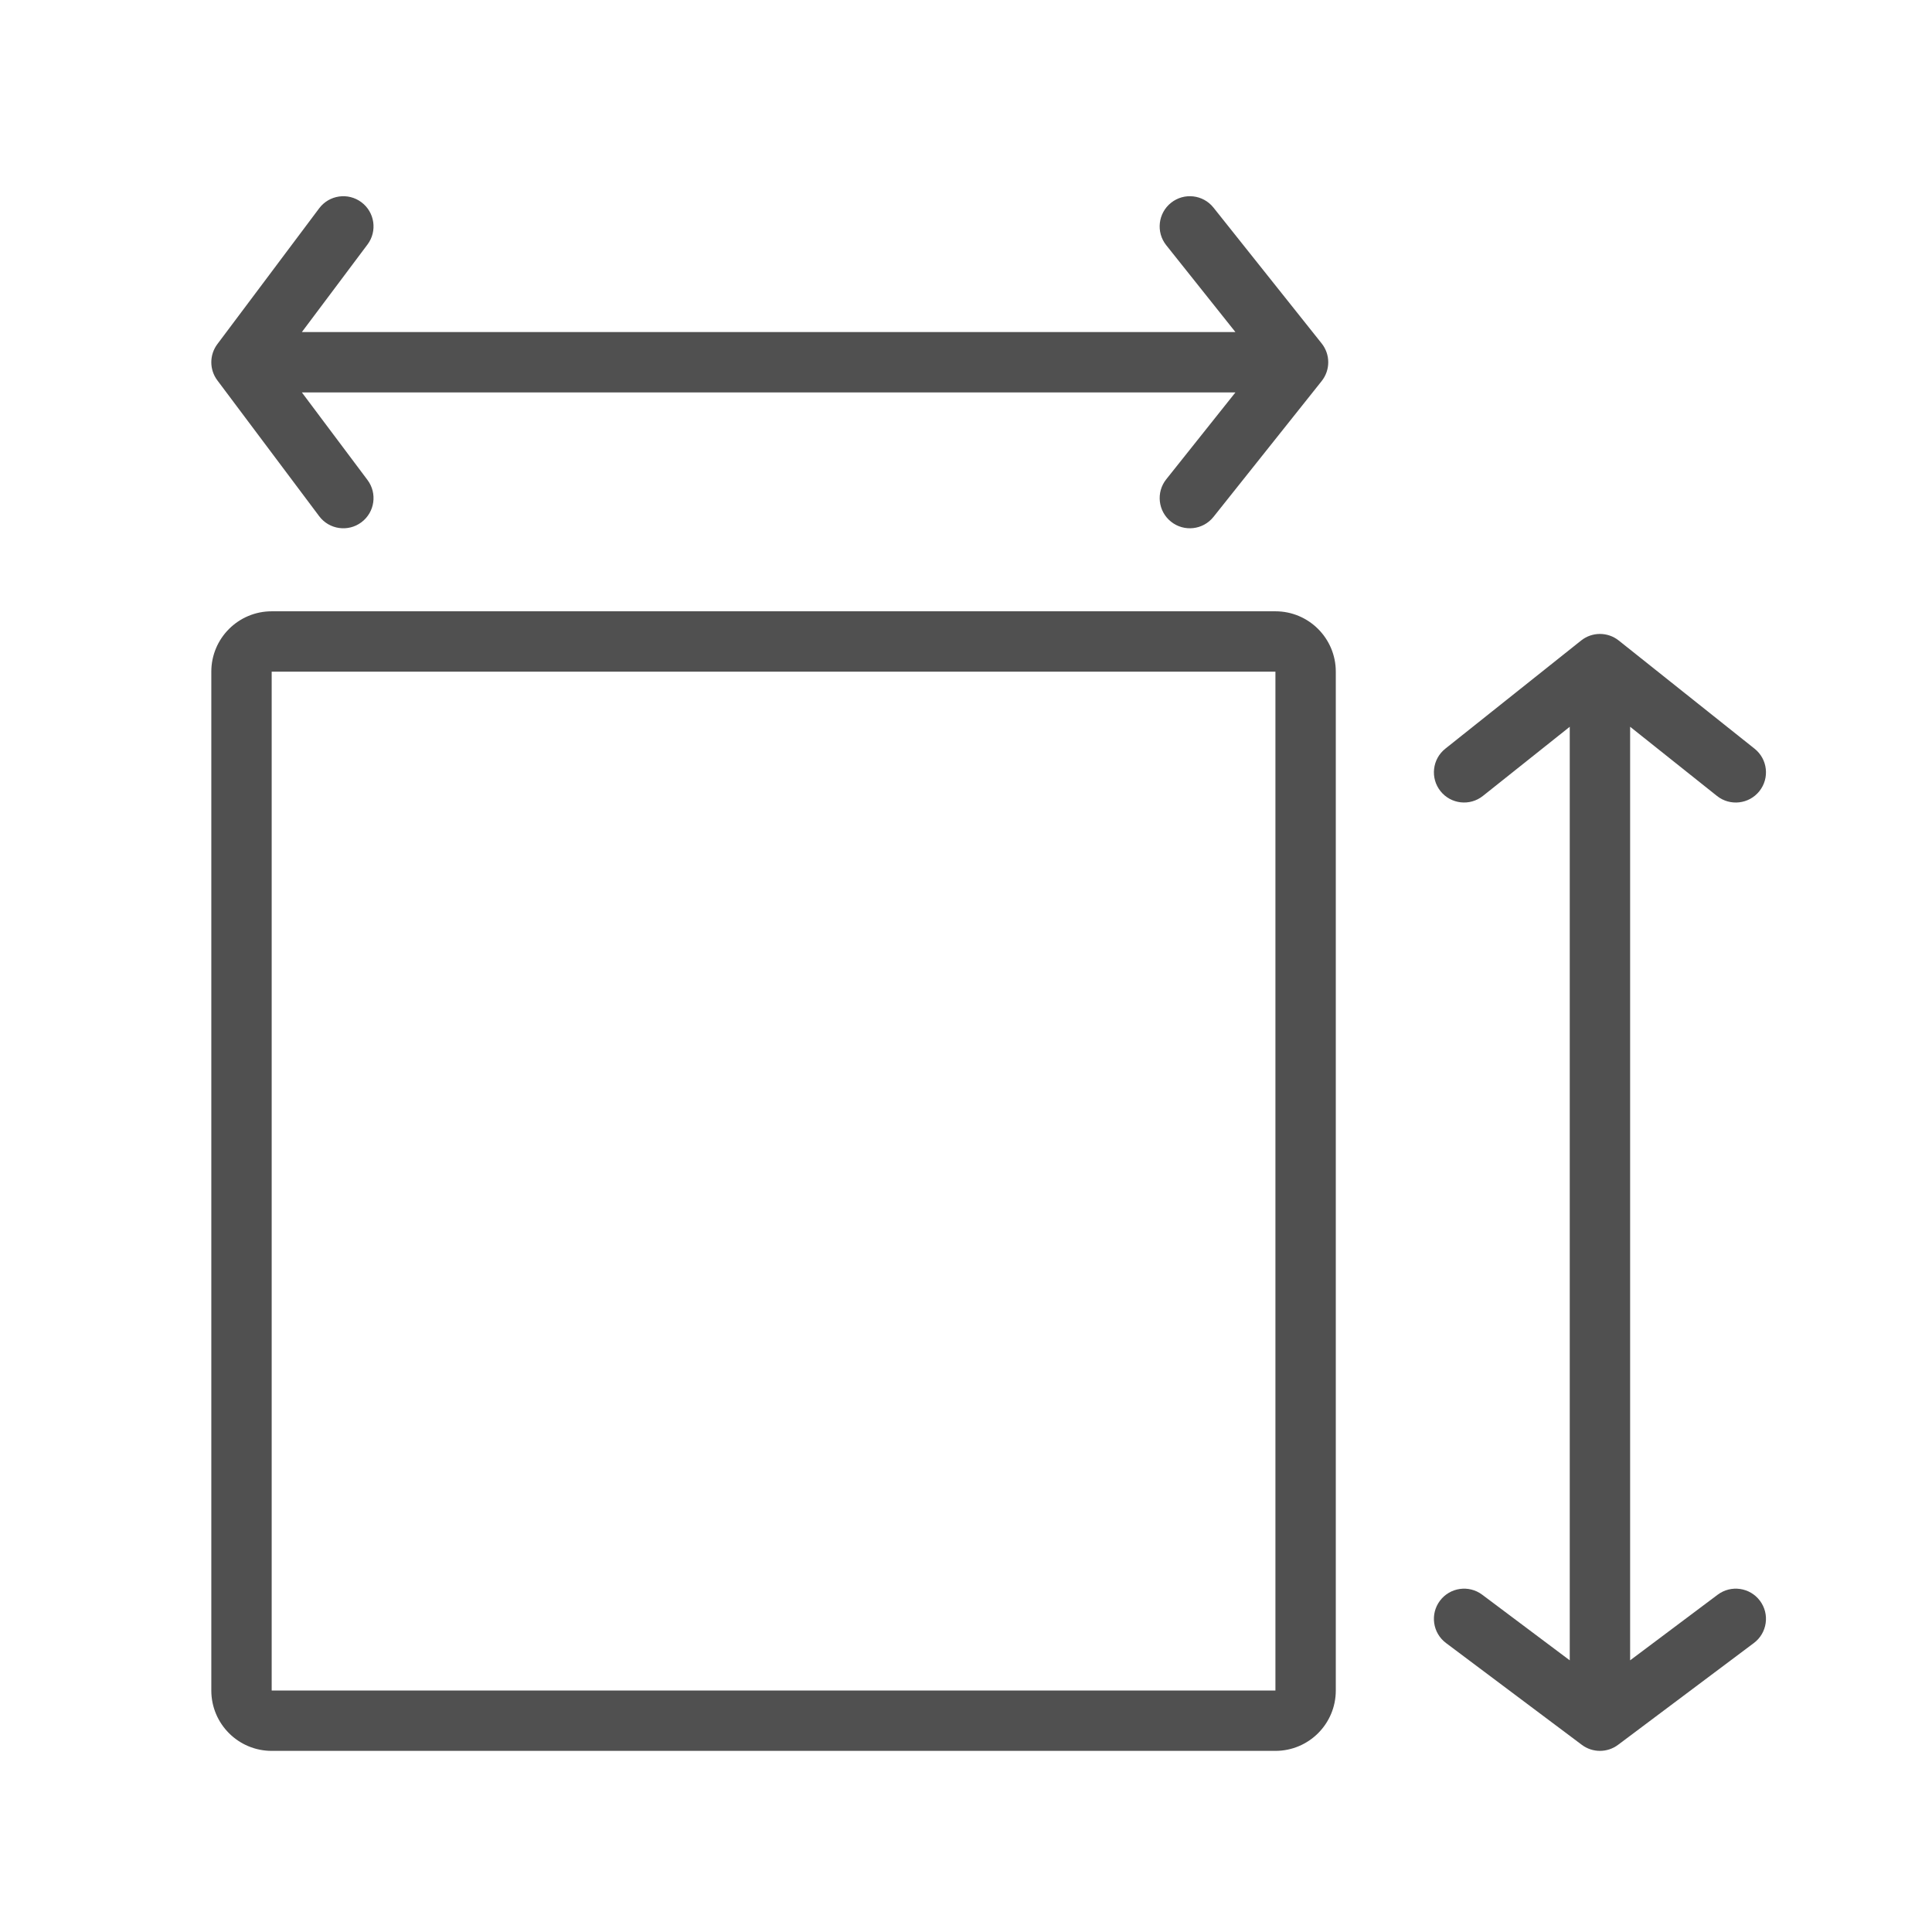
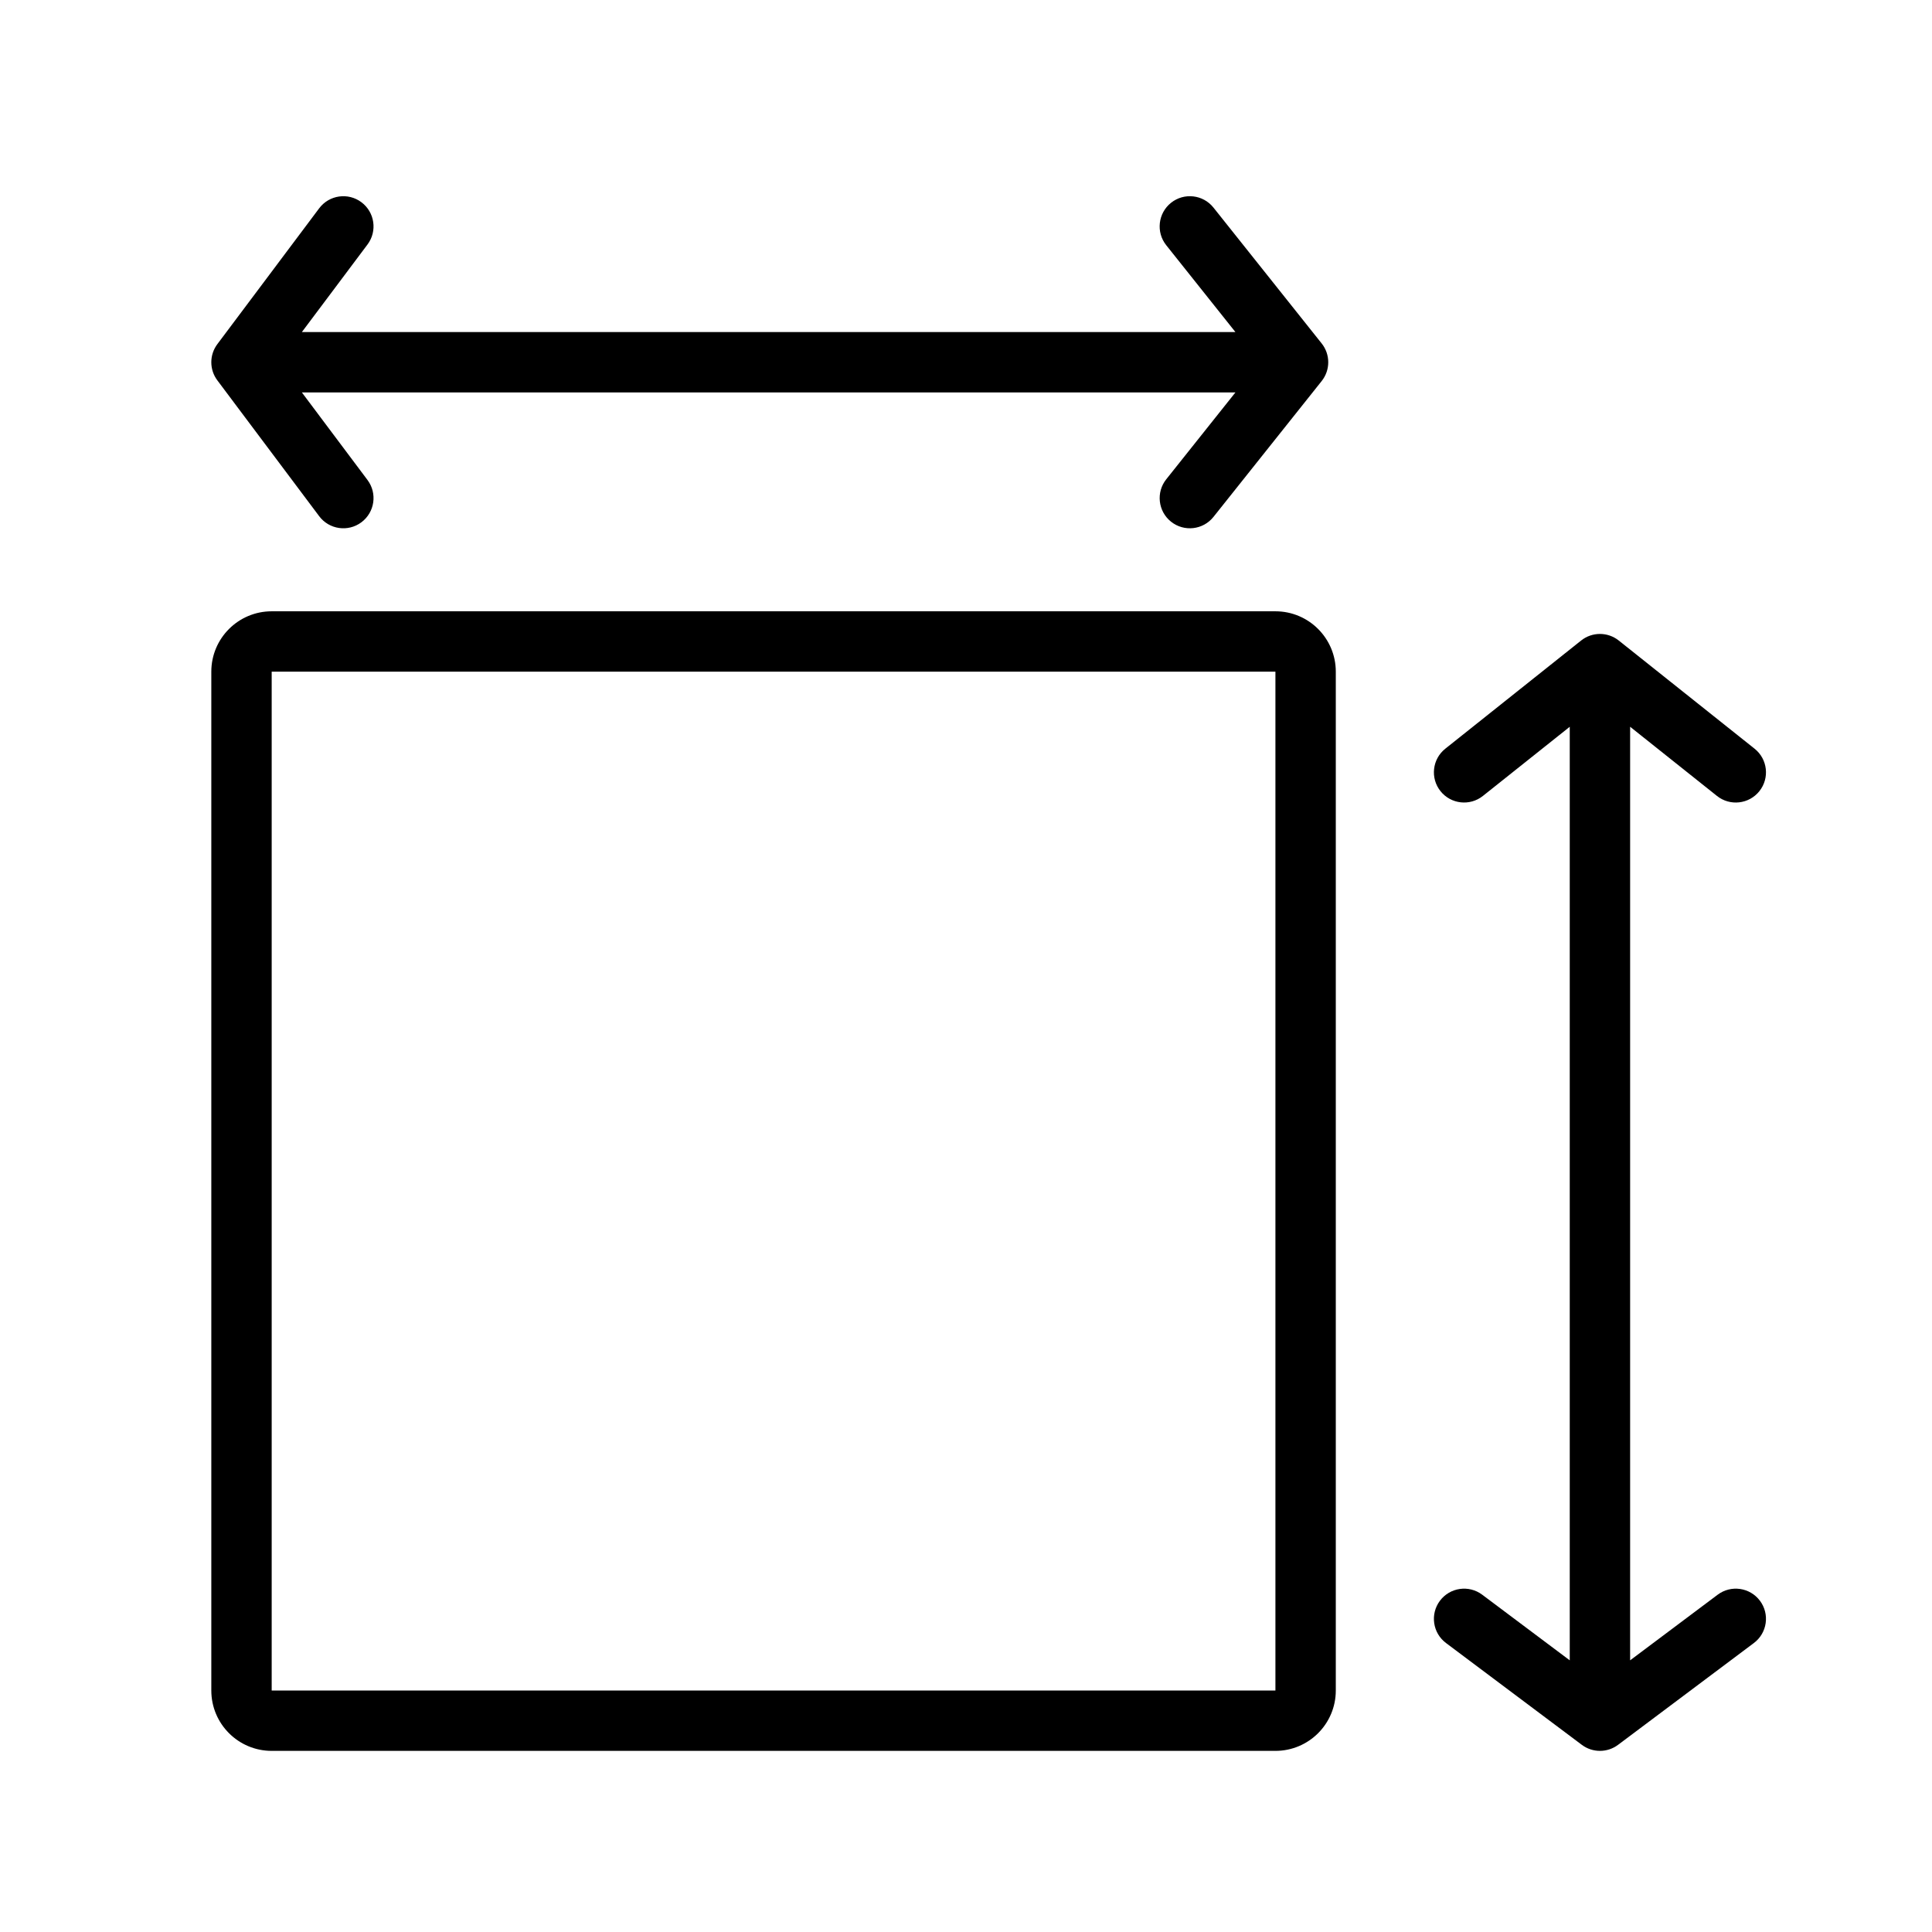
<svg xmlns="http://www.w3.org/2000/svg" version="1.1" width="512" height="512" x="0" y="0" viewBox="0 0 128 128" style="enable-background:new 0 0 512 512" xml:space="preserve" class="">
  <g>
-     <g fill="#505050">
-       <path d="M24.347 16.2a2 2 0 1 0-3.2-2.4l-6.747 9a2 2 0 0 0 0 2.4l6.747 9a2 2 0 0 0 3.2-2.4L20 26H81.85l-4.583 5.754a2 2 0 0 0 3.129 2.492l7.168-9a2 2 0 0 0 0-2.492l-7.168-9a2 2 0 1 0-3.13 2.492L81.85 22H20z" fill="#505050" opacity="1" data-original="#505050" class="" />
-       <path fill-rule="evenodd" d="M14 44.5a4 4 0 0 1 4-4h66.5a4 4 0 0 1 4 4V112a4 4 0 0 1-4 4H18a4 4 0 0 1-4-4zm70.5 0H18V112h66.5z" clip-rule="evenodd" fill="#505050" opacity="1" data-original="#505050" class="" />
-       <path d="M95.4 106.053a2 2 0 0 1 2.8-.4l5.8 4.348v-61.85l-5.754 4.582a2 2 0 1 1-2.492-3.129l9-7.168a2 2 0 0 1 2.492 0l9 7.168a2 2 0 1 1-2.492 3.13L108 48.15v61.851l5.8-4.348a2 2 0 0 1 2.4 3.2l-9 6.747a2.001 2.001 0 0 1-2.4 0l-9-6.747a2 2 0 0 1-.4-2.8z" fill="#505050" opacity="1" data-original="#505050" class="" />
+     <g fill="#000000">
+       <path d="M24.347 16.2a2 2 0 1 0-3.2-2.4l-6.747 9a2 2 0 0 0 0 2.4l6.747 9a2 2 0 0 0 3.2-2.4L20 26H81.85l-4.583 5.754a2 2 0 0 0 3.129 2.492l7.168-9a2 2 0 0 0 0-2.492l-7.168-9a2 2 0 1 0-3.13 2.492L81.85 22H20z" fill="#000000" opacity="1" data-original="#000000" class="" />
+       <path fill-rule="evenodd" d="M14 44.5a4 4 0 0 1 4-4h66.5a4 4 0 0 1 4 4V112a4 4 0 0 1-4 4H18a4 4 0 0 1-4-4zm70.5 0H18V112h66.5z" clip-rule="evenodd" fill="#000000" opacity="1" data-original="#000000" class="" />
+       <path d="M95.4 106.053a2 2 0 0 1 2.8-.4l5.8 4.348v-61.85l-5.754 4.582a2 2 0 1 1-2.492-3.129l9-7.168a2 2 0 0 1 2.492 0l9 7.168a2 2 0 1 1-2.492 3.13L108 48.15v61.851l5.8-4.348a2 2 0 0 1 2.4 3.2l-9 6.747a2.001 2.001 0 0 1-2.4 0l-9-6.747a2 2 0 0 1-.4-2.8z" fill="#000000" opacity="1" data-original="#000000" class="" />
    </g>
  </g>
</svg>
